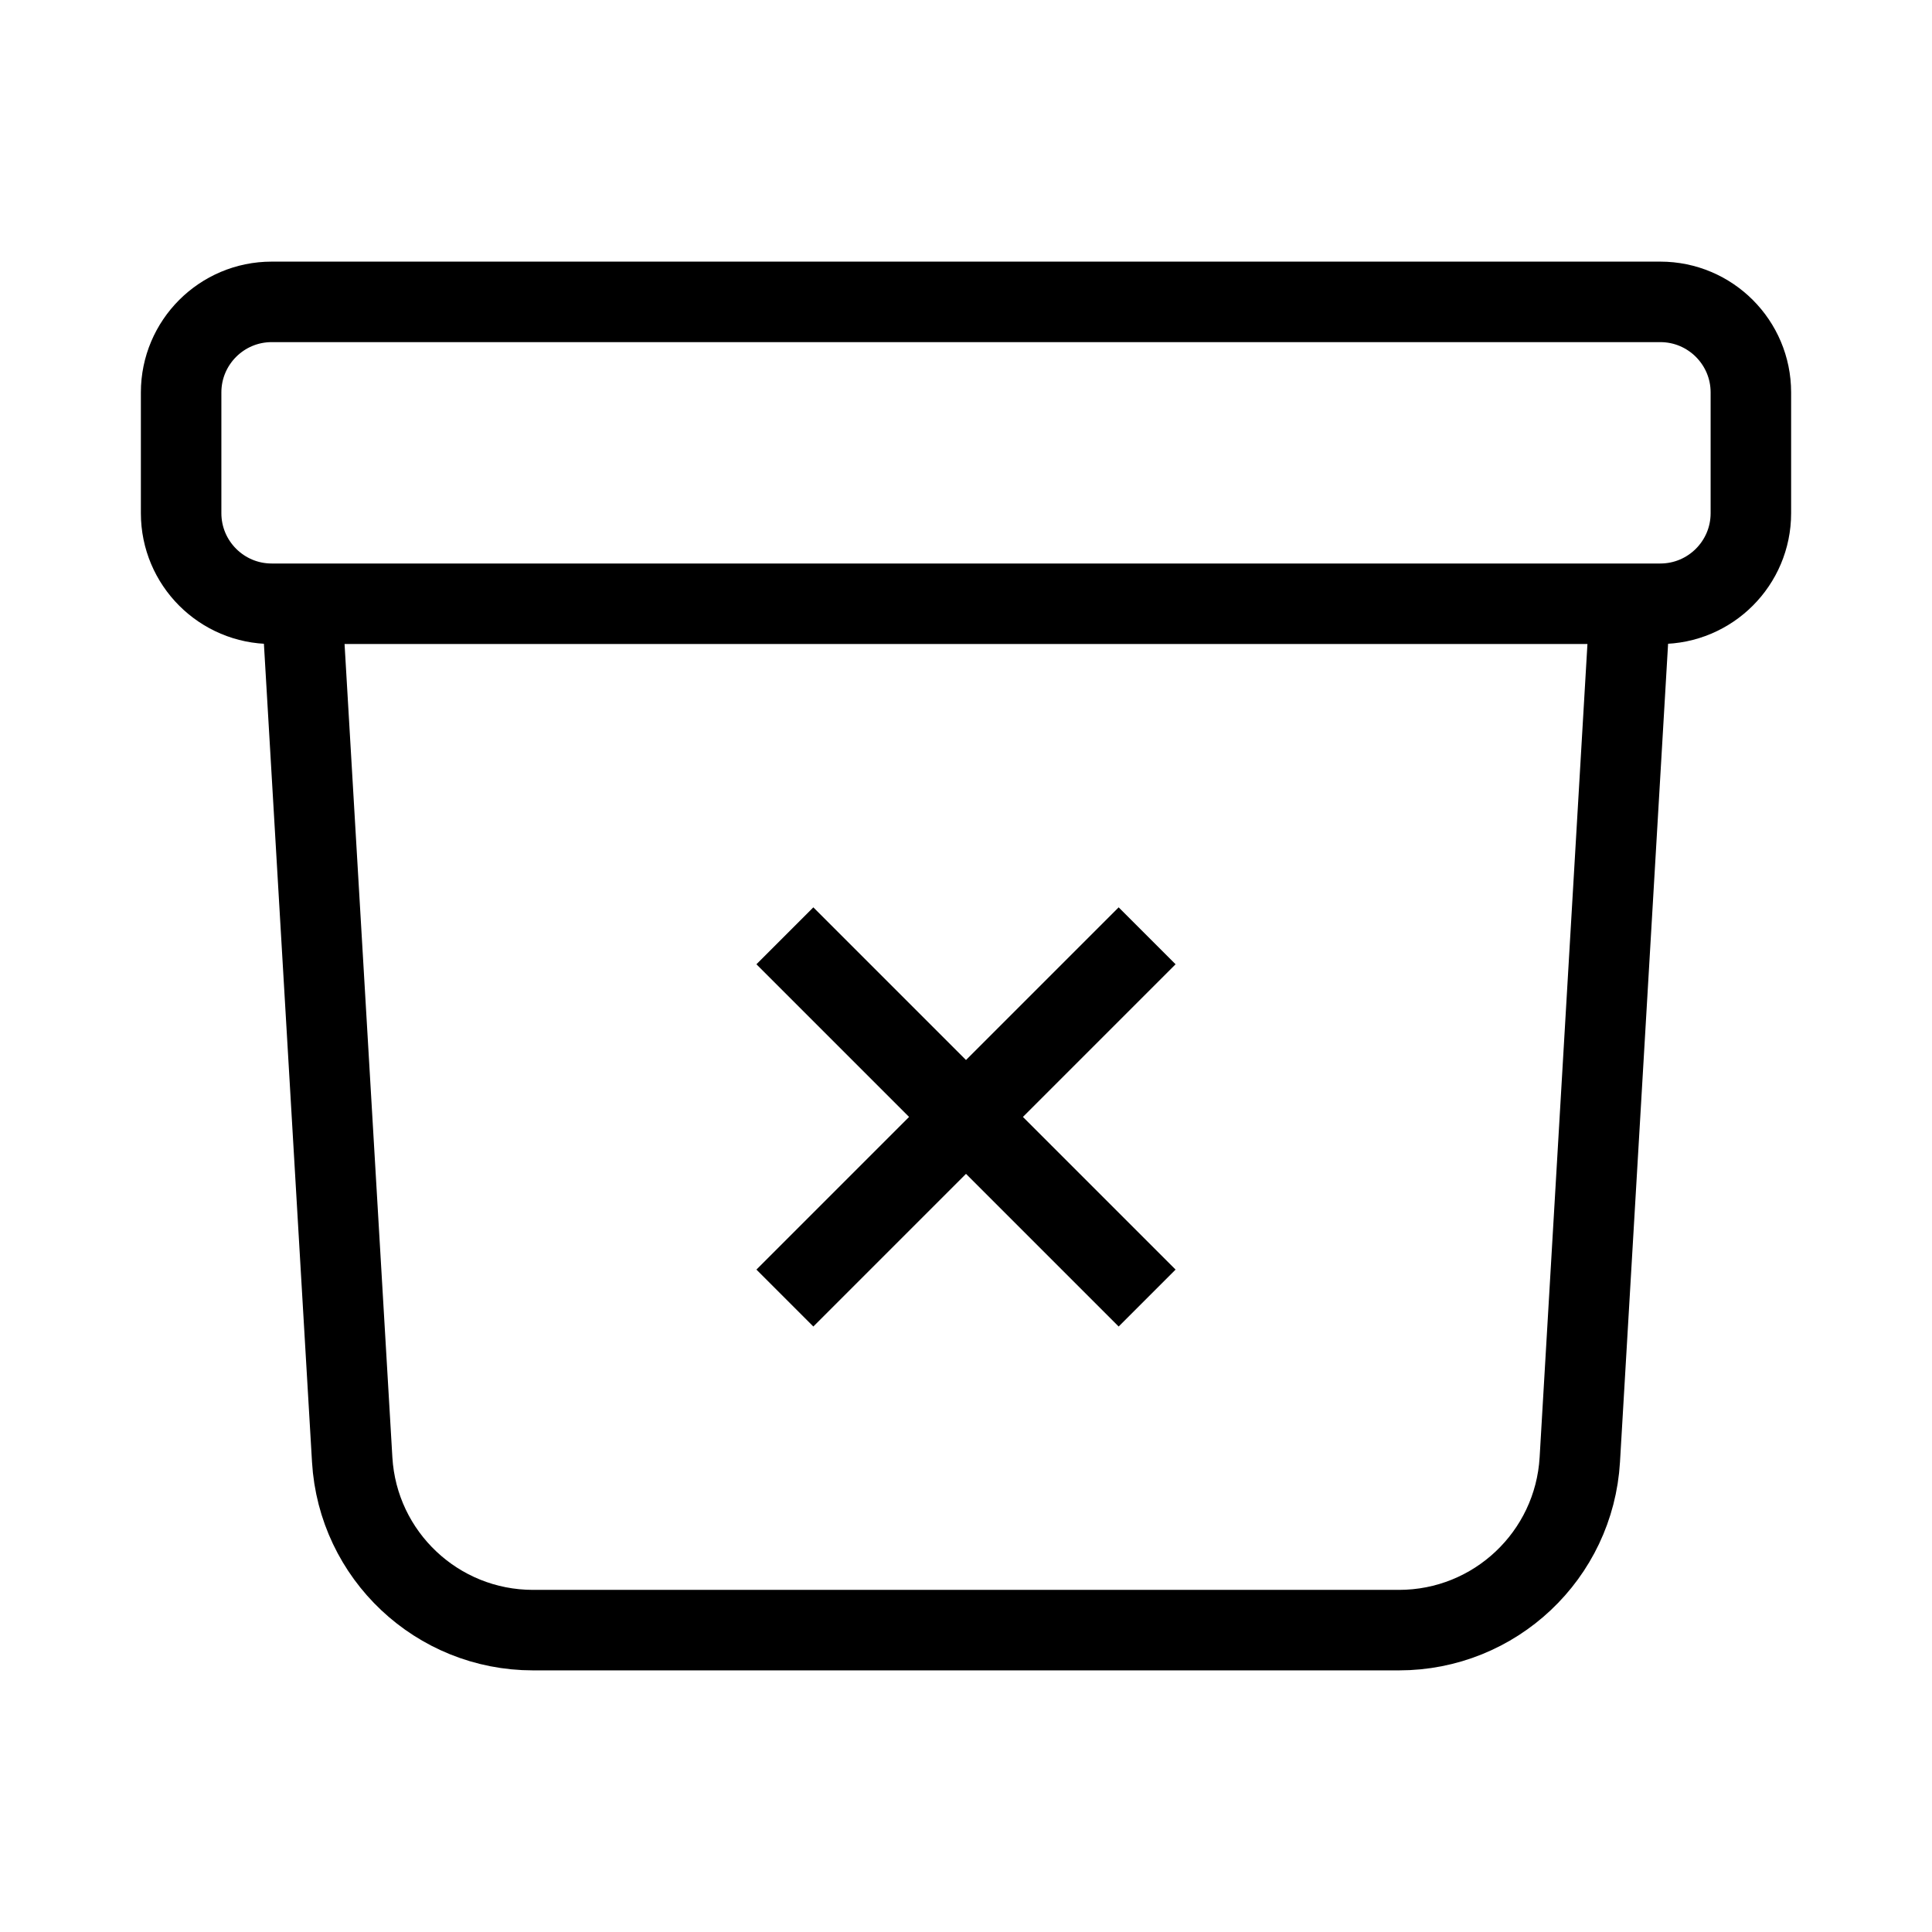
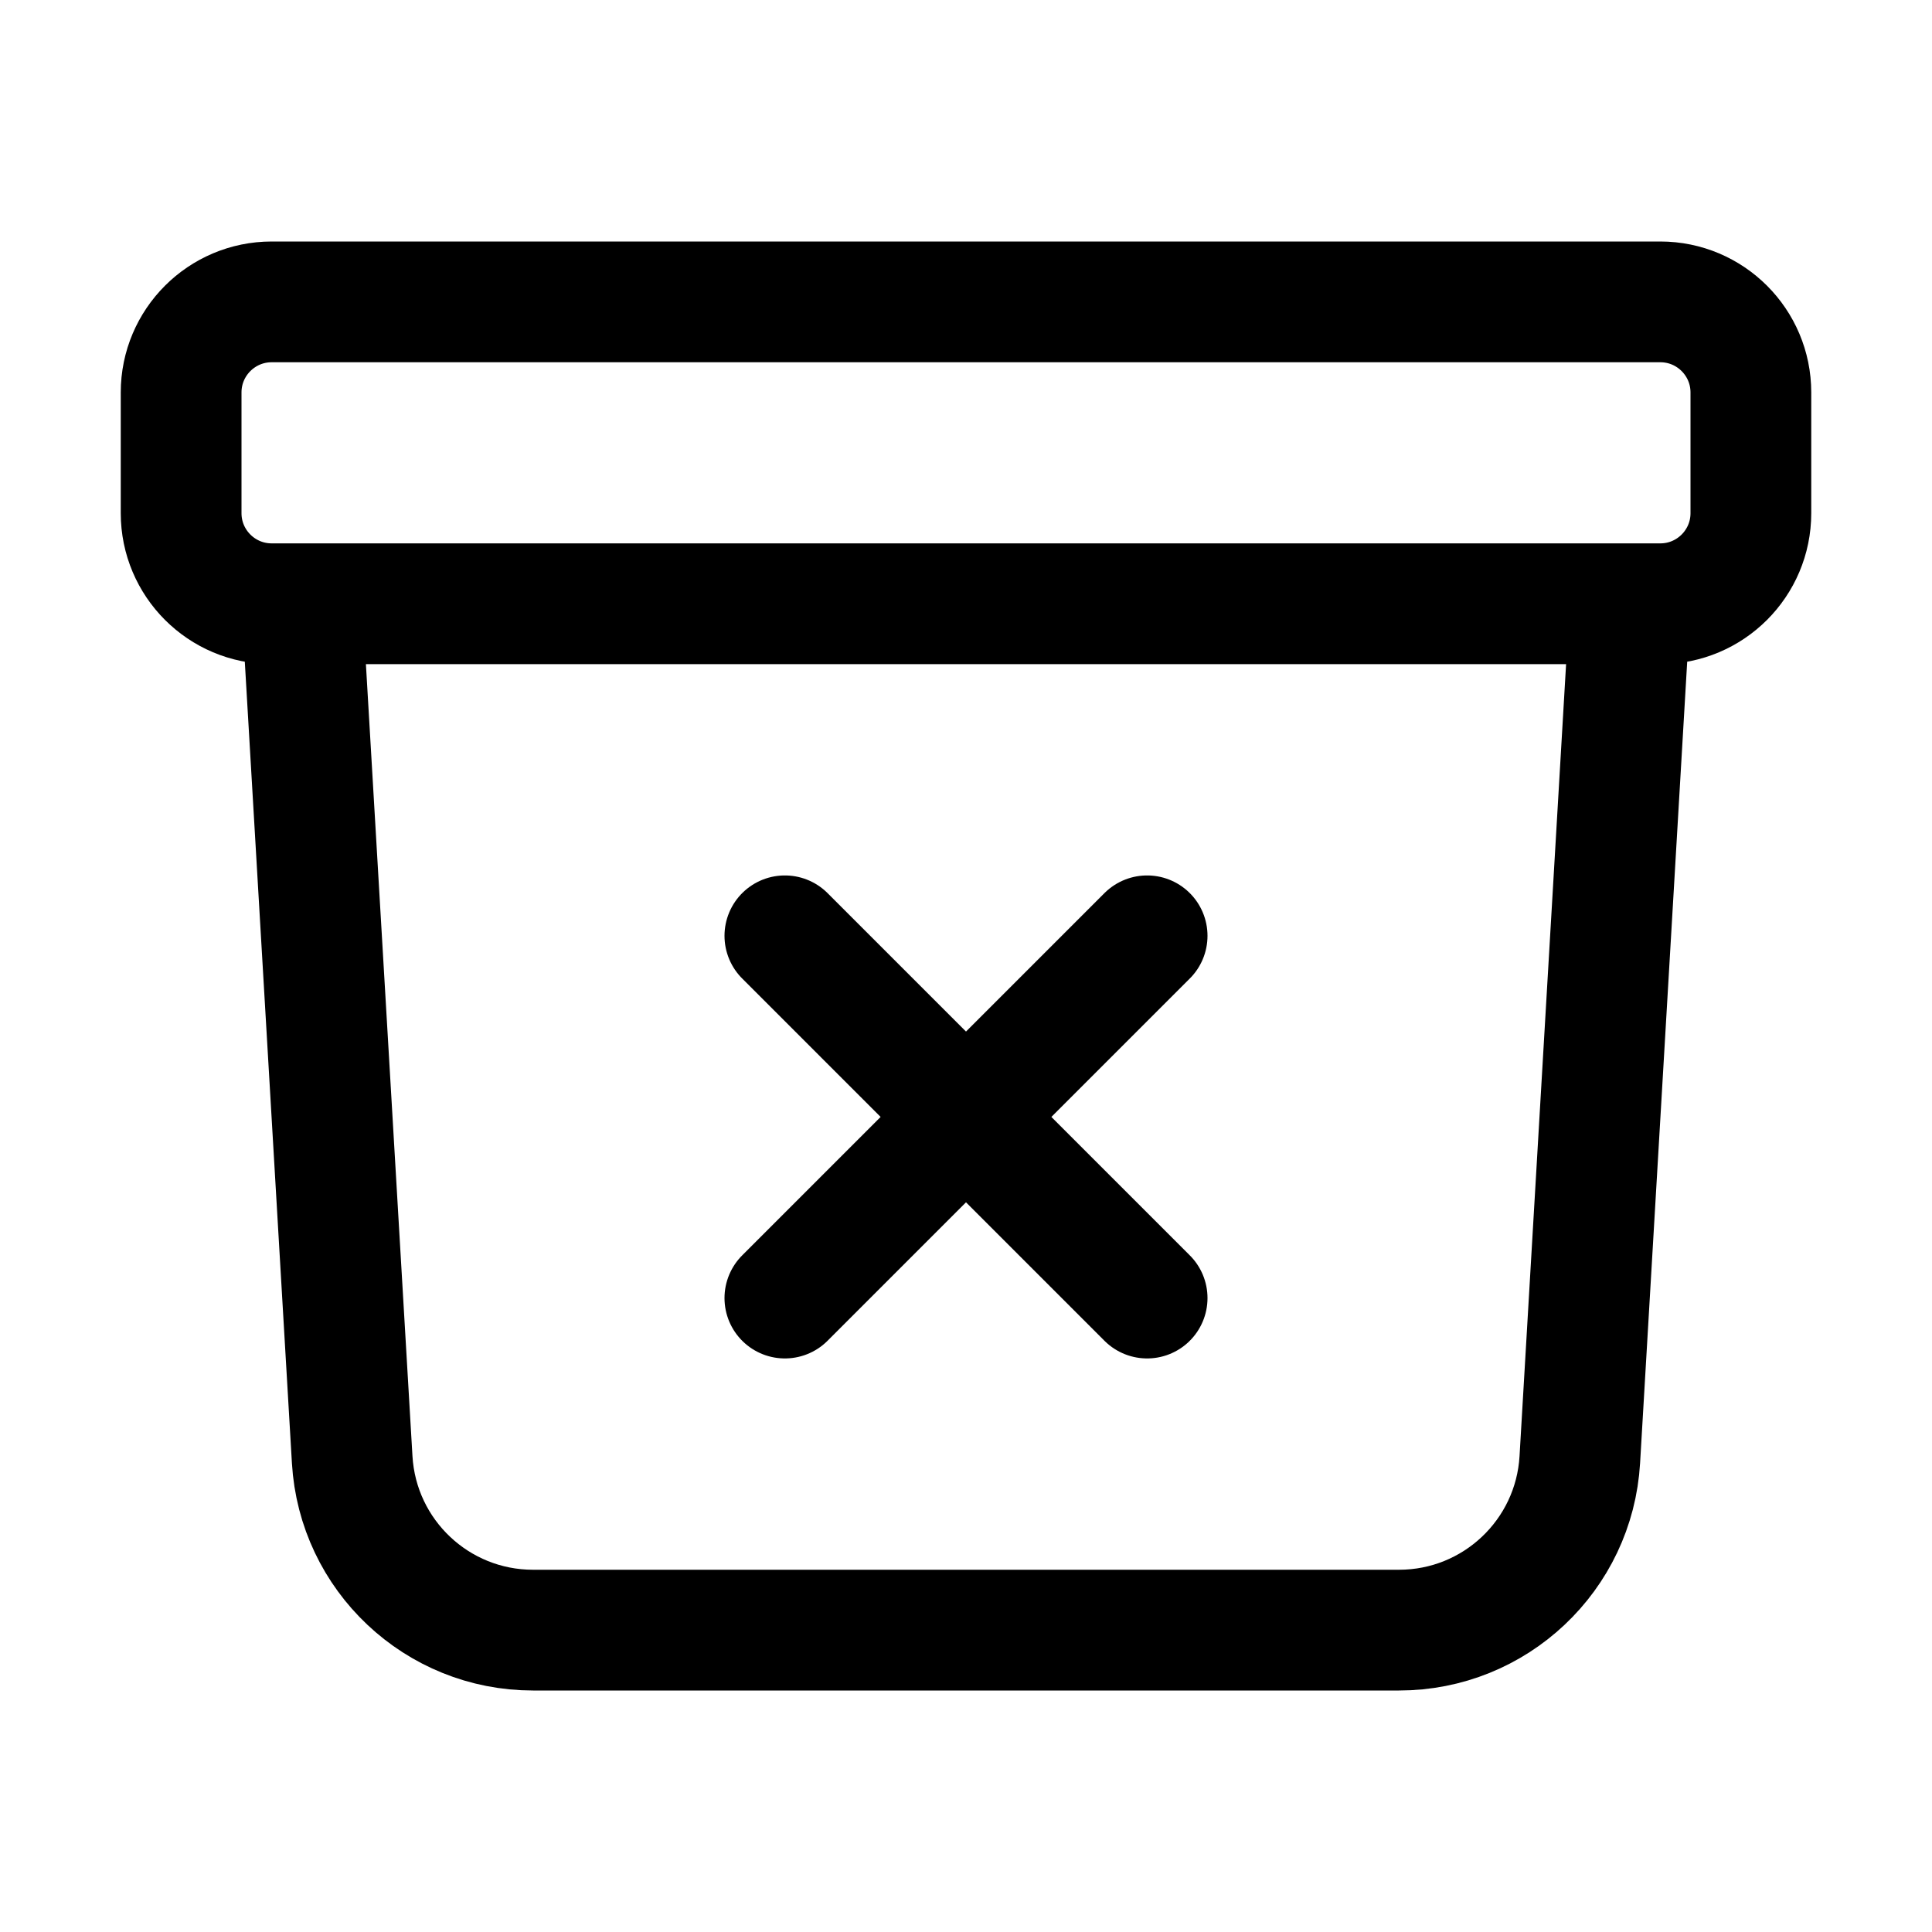
- <svg xmlns="http://www.w3.org/2000/svg" fill="none" viewBox="0 0 24 24" strokeWidth="1.5" stroke="currentColor" className="w-6 h-6">
-   <path strokeLinecap="round" strokeLinejoin="round" d="M20.25 7.5l-.625 10.632a2.25 2.25 0 01-2.247 2.118H6.622a2.25 2.25 0 01-2.247-2.118L3.75 7.5m6 4.125l2.25 2.25m0 0l2.25 2.25M12 13.875l2.25-2.25M12 13.875l-2.25 2.25M3.375 7.5h17.25c.621 0 1.125-.504 1.125-1.125v-1.5c0-.621-.504-1.125-1.125-1.125H3.375c-.621 0-1.125.504-1.125 1.125v1.5c0 .621.504 1.125 1.125 1.125z" />
+ <svg xmlns="http://www.w3.org/2000/svg" fill="none" viewBox="0 0 24 24" stroke-width="1.5" stroke="currentColor" data-slot="icon" class="w-6 h-6">
+   <path stroke-linecap="round" stroke-linejoin="round" d="m20.25 7.5-.625 10.632a2.25 2.25 0 0 1-2.247 2.118H6.622a2.25 2.25 0 0 1-2.247-2.118L3.75 7.5m6 4.125 2.25 2.25m0 0 2.25 2.25M12 13.875l2.25-2.25M12 13.875l-2.25 2.25M3.375 7.5h17.25c.621 0 1.125-.504 1.125-1.125v-1.5c0-.621-.504-1.125-1.125-1.125H3.375c-.621 0-1.125.504-1.125 1.125v1.5c0 .621.504 1.125 1.125 1.125Z" />
</svg>
